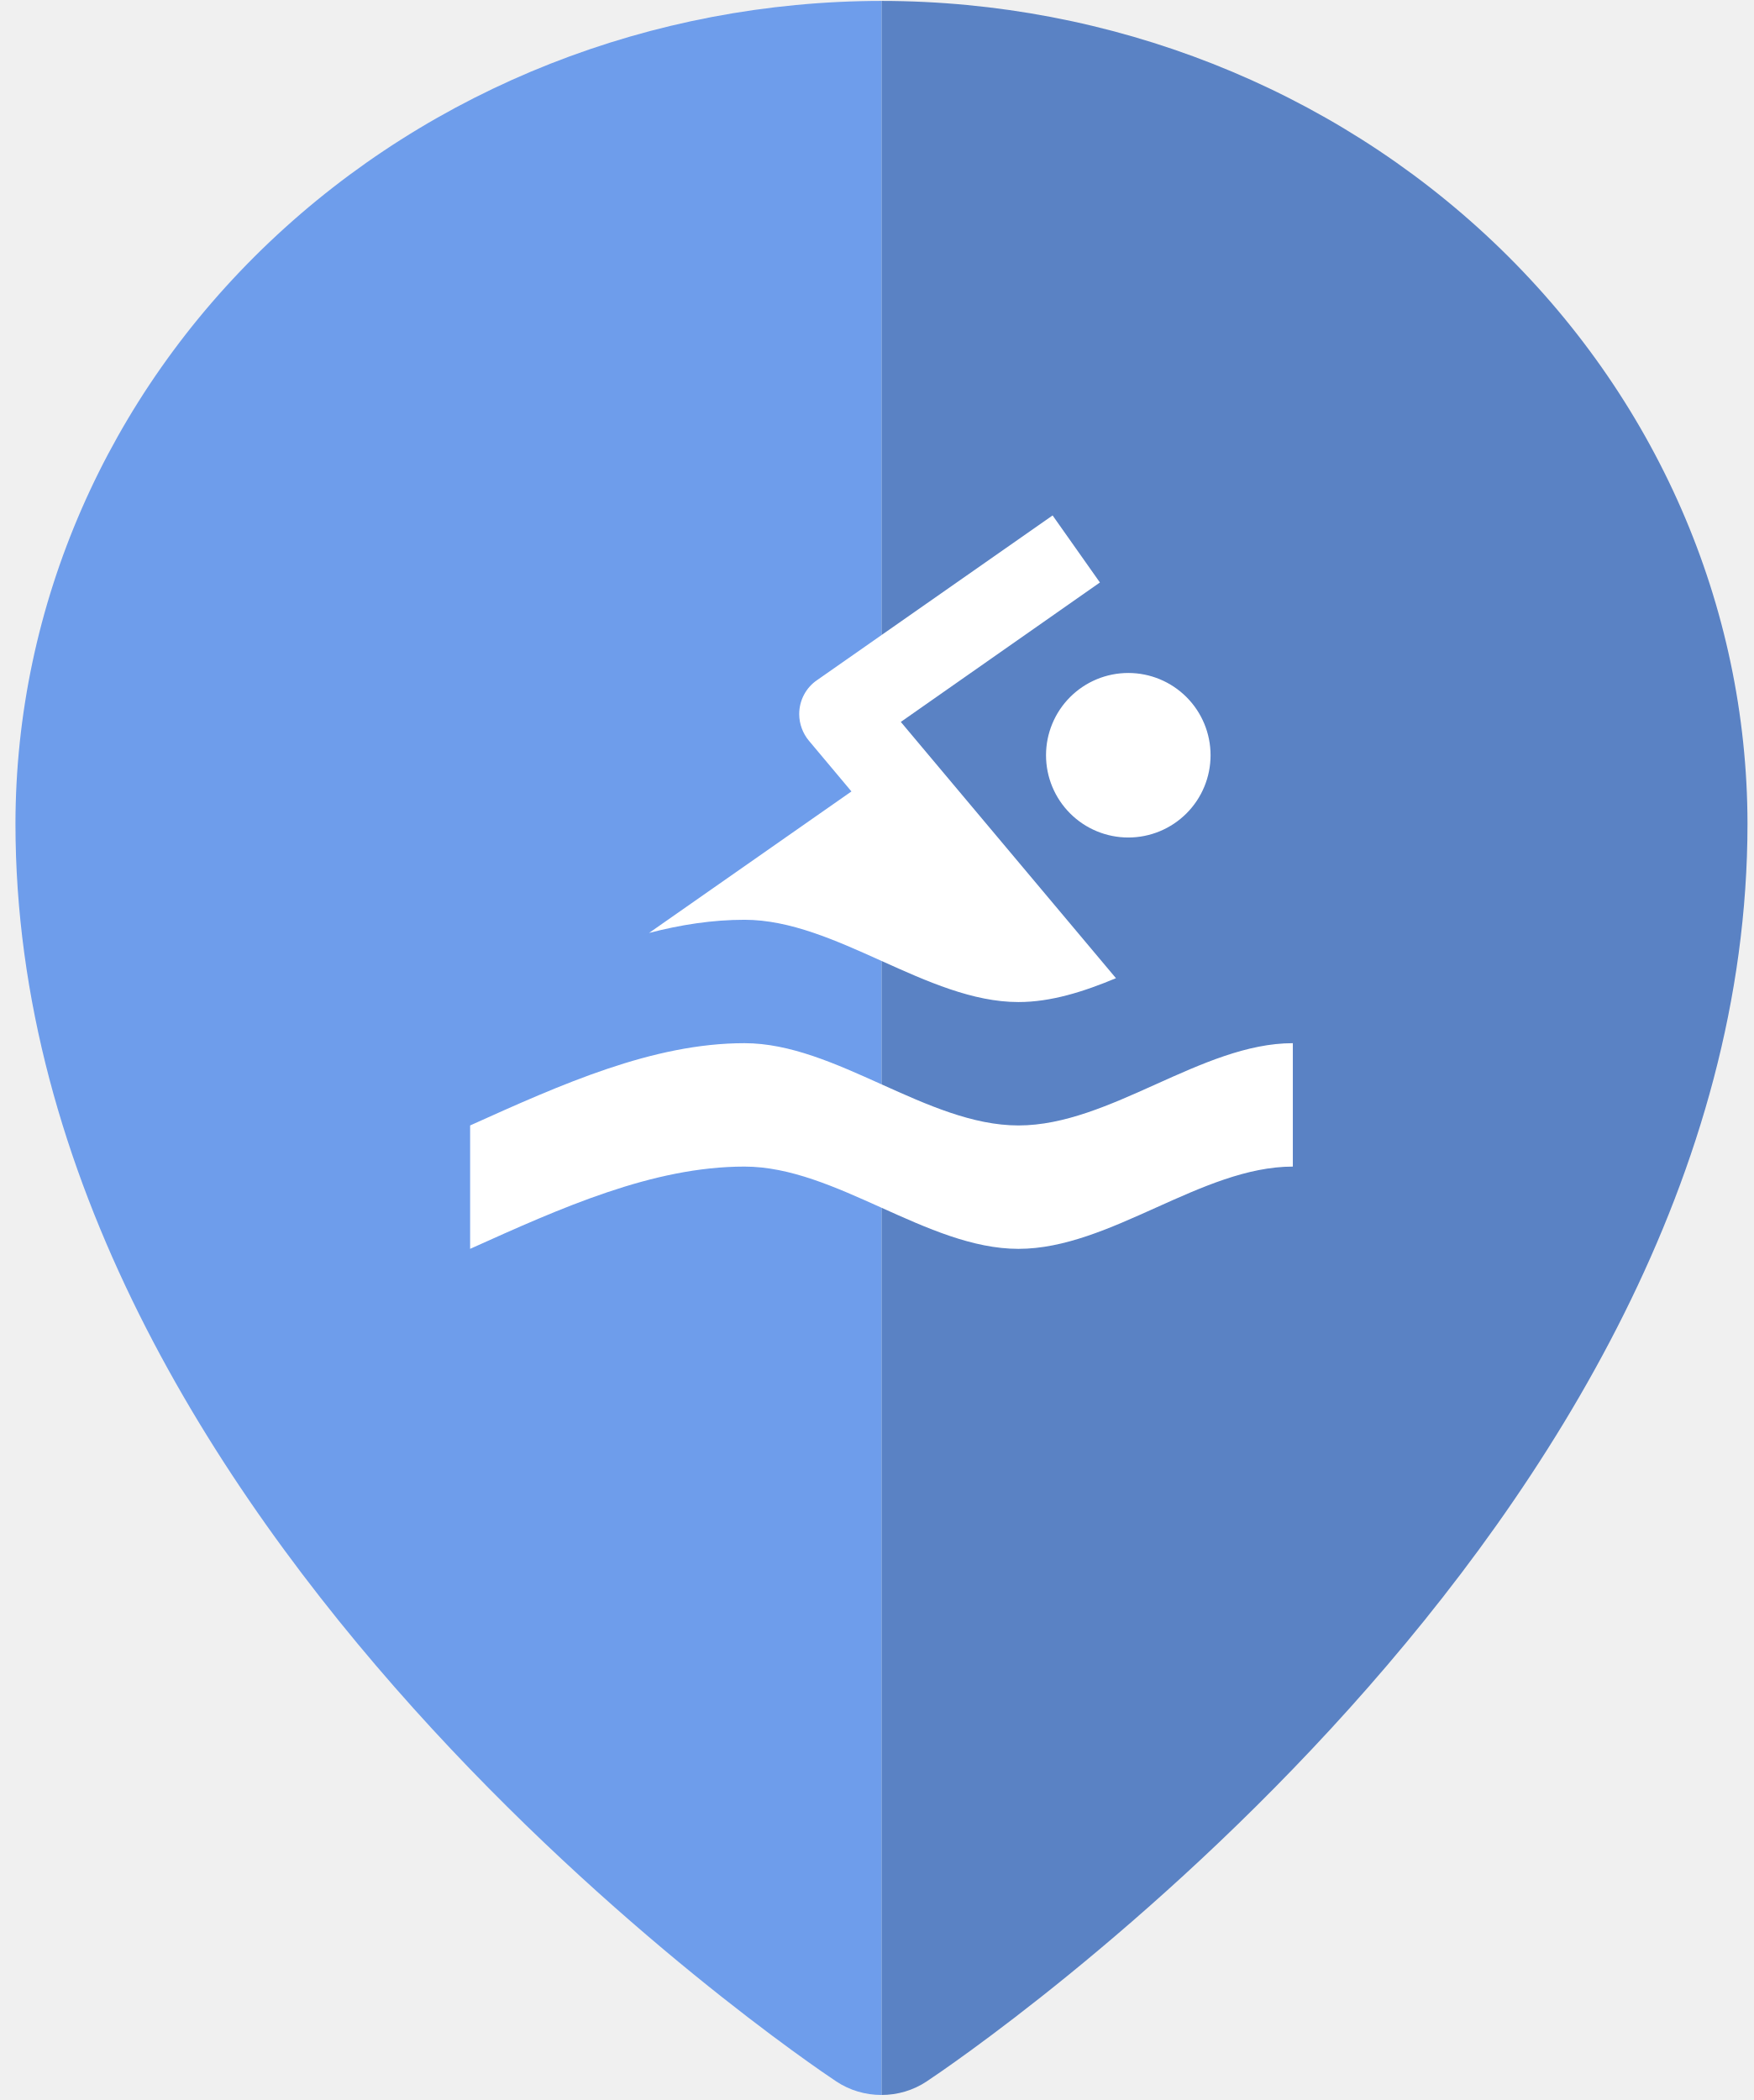
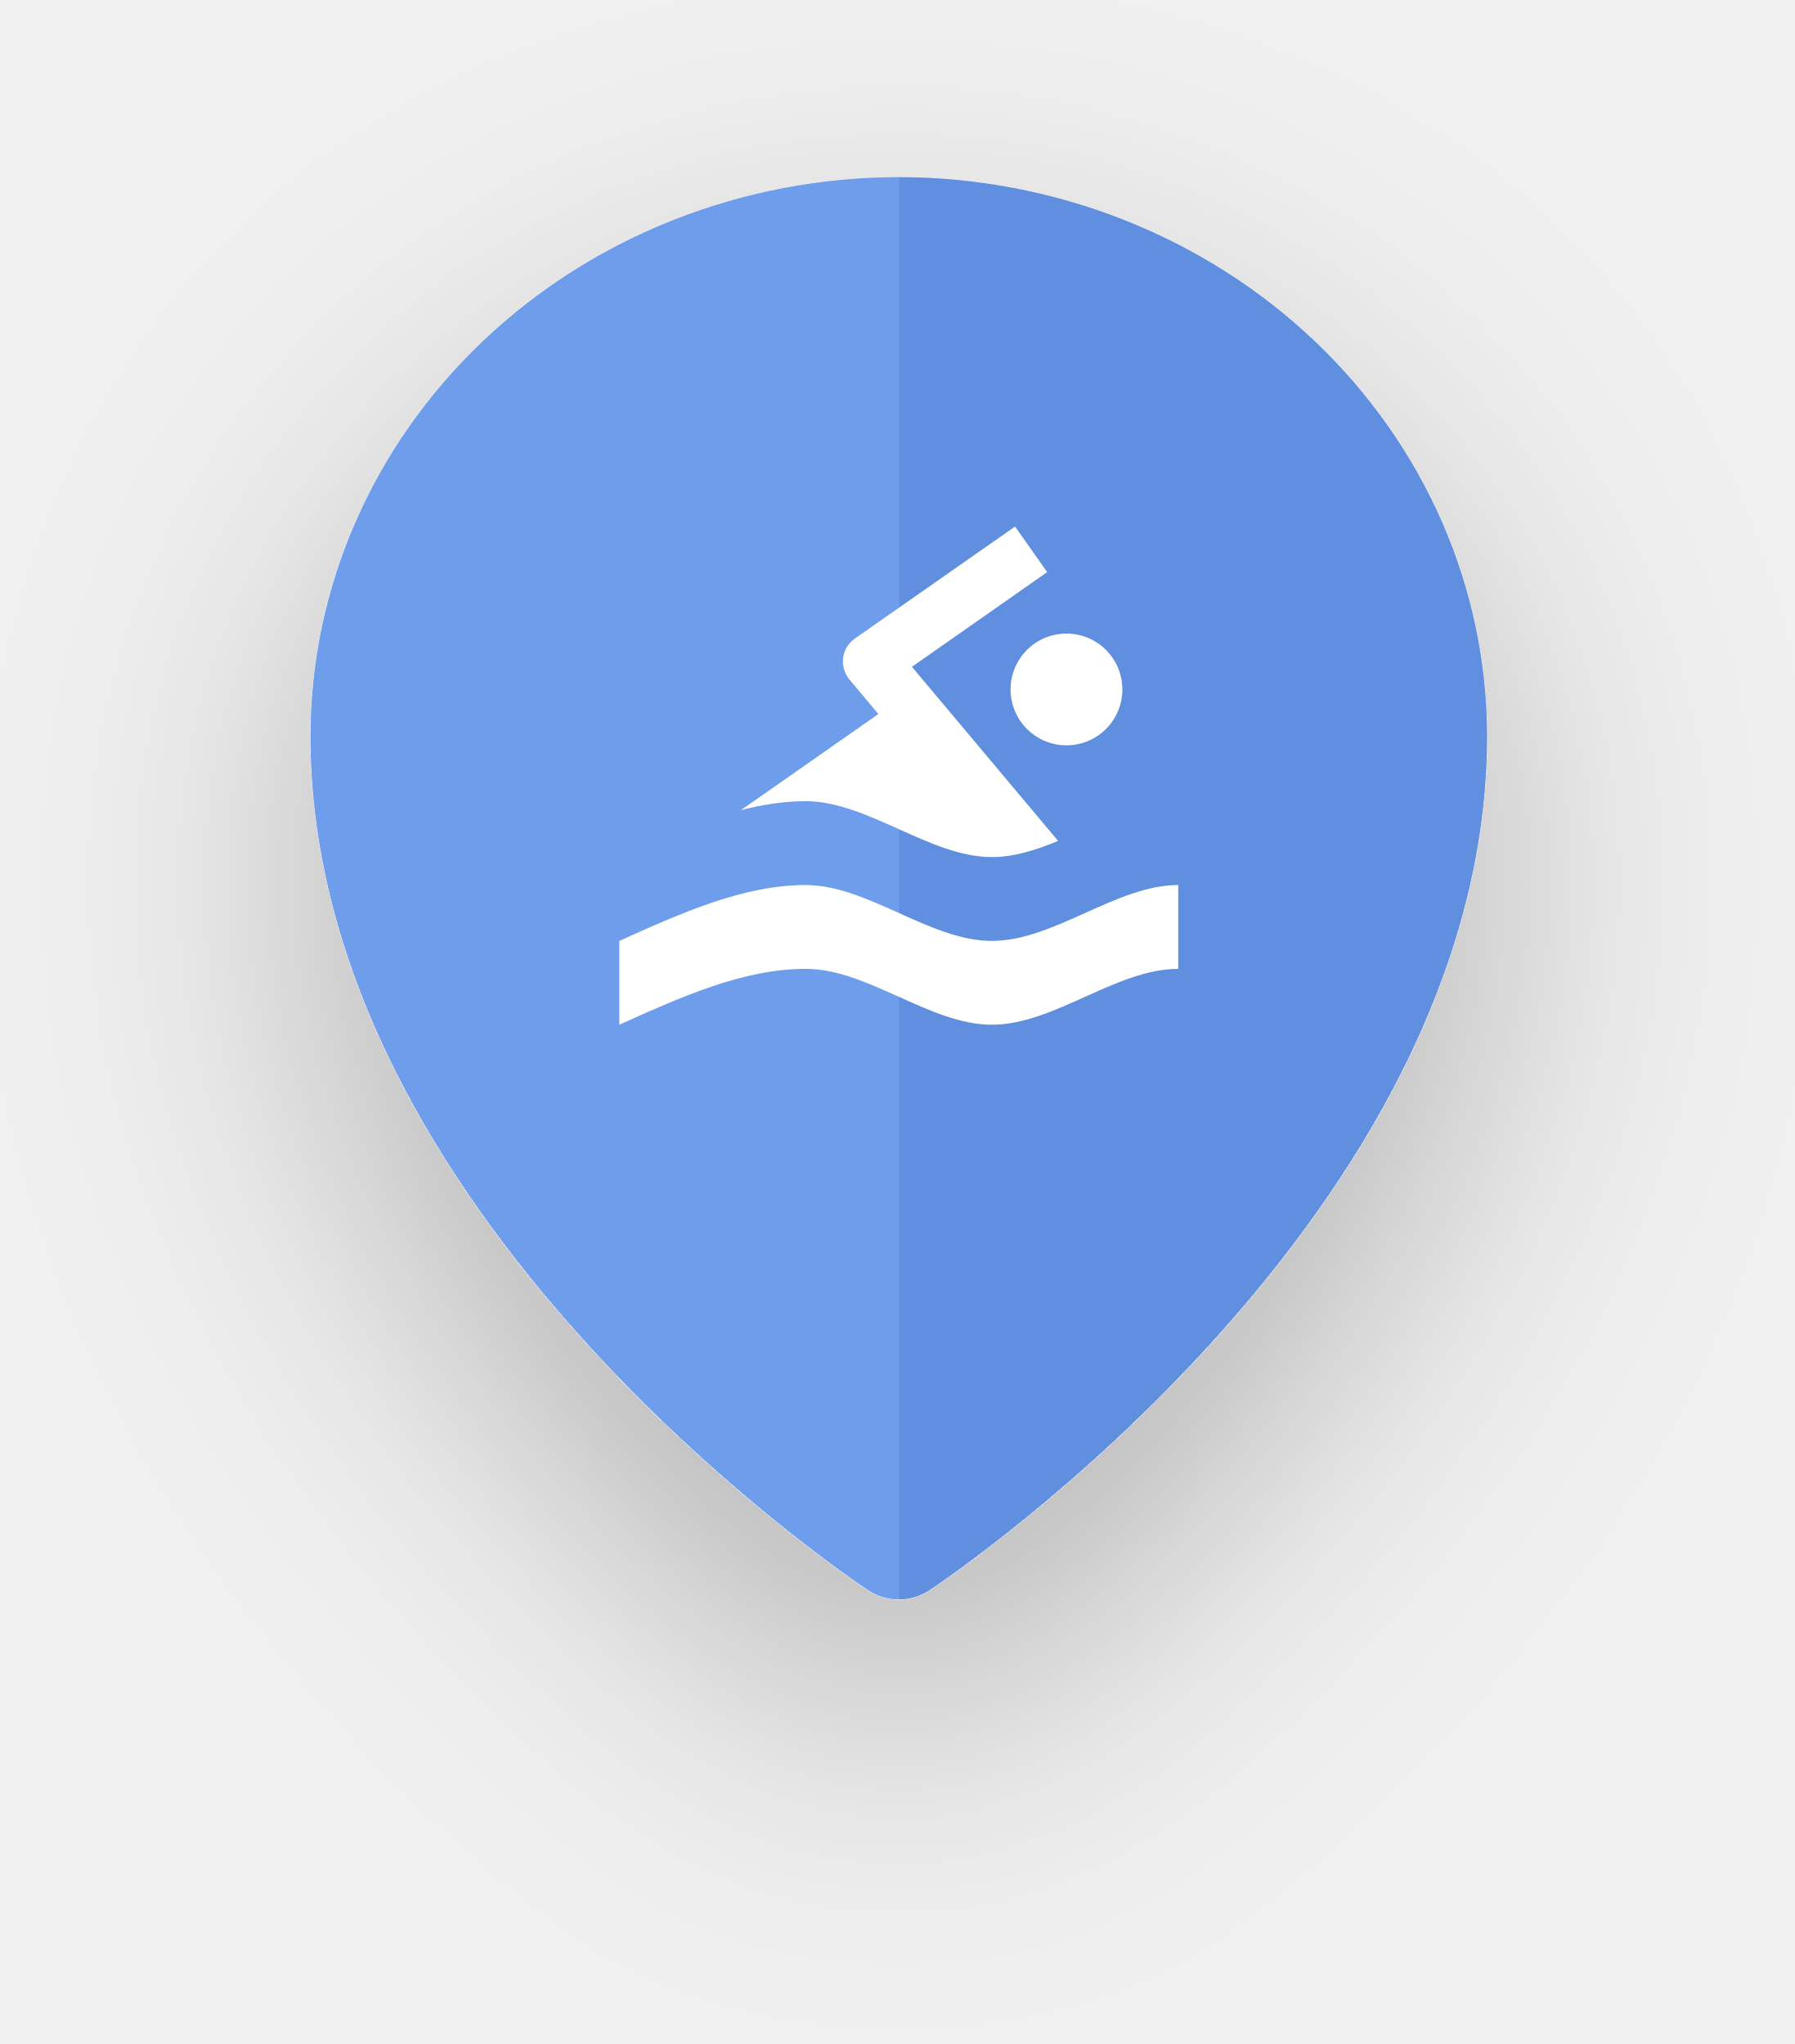
- <svg xmlns="http://www.w3.org/2000/svg" width="81" height="97" viewBox="0 0 81 97" fill="none">
-   <path fill-rule="evenodd" clip-rule="evenodd" d="M40.714 0.042C51.319 0.053 61.486 4.061 68.985 11.185C76.484 18.308 80.702 27.967 80.714 38.042C80.714 70.558 44.35 95.115 42.8 96.143C42.189 96.55 41.46 96.768 40.714 96.768V0.042Z" fill="#5A82C4" />
-   <path fill-rule="evenodd" clip-rule="evenodd" d="M40.714 0.042C30.109 0.053 19.942 4.061 12.443 11.185C4.944 18.308 0.726 27.967 0.714 38.042C0.714 70.558 37.078 95.115 38.627 96.143C39.239 96.55 39.967 96.768 40.714 96.768V0.042Z" fill="#6E9DEB" />
-   <path d="M21.714 51.985C25.932 50.085 30.15 48.185 34.387 48.185C38.605 48.185 42.823 51.985 47.041 51.985C51.278 51.985 55.496 48.185 59.714 48.185V53.885C55.496 53.885 51.278 57.685 47.041 57.685C42.823 57.685 38.605 53.885 34.387 53.885C30.15 53.885 25.932 55.785 21.714 57.685V51.985ZM34.387 42.485C32.905 42.485 31.442 42.713 29.979 43.093L39.327 36.557L37.351 34.201C37.085 33.878 36.914 33.441 36.914 32.985C36.914 32.339 37.237 31.75 37.75 31.408L48.618 23.808L50.803 26.905L41.607 33.346L51.544 45.183C50.043 45.81 48.542 46.285 47.041 46.285C42.823 46.285 38.605 42.485 34.387 42.485ZM52.114 31.085C53.122 31.085 54.088 31.485 54.801 32.198C55.514 32.911 55.914 33.877 55.914 34.885C55.914 35.893 55.514 36.859 54.801 37.572C54.088 38.285 53.122 38.685 52.114 38.685C51.106 38.685 50.14 38.285 49.427 37.572C48.714 36.859 48.314 35.893 48.314 34.885C48.314 33.877 48.714 32.911 49.427 32.198C50.14 31.485 51.106 31.085 52.114 31.085Z" fill="white" />
+ <svg xmlns="http://www.w3.org/2000/svg" width="122" height="139" viewBox="0 0 122 139" fill="none">
+   <g filter="url(#filter0_d_1289_666)">
+     <path fill-rule="evenodd" clip-rule="evenodd" d="M61.109 12.042C71.714 12.053 81.881 16.061 89.38 23.185C96.879 30.308 101.097 39.967 101.109 50.042C101.109 82.558 64.745 107.115 63.195 108.143C62.584 108.55 61.855 108.768 61.109 108.768V12.042Z" fill="#5F8FDE" />
+     <path fill-rule="evenodd" clip-rule="evenodd" d="M61.109 12.042C50.504 12.053 40.337 16.061 32.838 23.185C25.339 30.308 21.121 39.967 21.109 50.042C21.109 82.558 57.472 107.115 59.023 108.143C59.634 108.55 60.362 108.768 61.109 108.768V12.042Z" fill="#6E9DEB" />
+     <path d="M42.109 63.985C46.327 62.085 50.545 60.185 54.782 60.185C59 60.185 63.218 63.985 67.436 63.985C71.673 63.985 75.891 60.185 80.109 60.185V65.885C75.891 65.885 71.673 69.685 67.436 69.685C63.218 69.685 59 65.885 54.782 65.885C50.545 65.885 46.327 67.785 42.109 69.685V63.985ZM54.782 54.485C53.3 54.485 51.837 54.713 50.374 55.093L59.722 48.557L57.746 46.201C57.48 45.878 57.309 45.441 57.309 44.985C57.309 44.339 57.632 43.75 58.145 43.408L69.013 35.808L71.198 38.905L62.002 45.346L71.939 57.183C70.438 57.81 68.937 58.285 67.436 58.285C63.218 58.285 59 54.485 54.782 54.485ZM72.509 43.085C73.517 43.085 74.483 43.486 75.196 44.198C75.909 44.911 76.309 45.877 76.309 46.885C76.309 47.893 75.909 48.859 75.196 49.572C74.483 50.285 73.517 50.685 72.509 50.685C71.501 50.685 70.535 50.285 69.822 49.572C69.109 48.859 68.709 47.893 68.709 46.885C68.709 45.877 69.109 44.911 69.822 44.198C70.535 43.486 71.501 43.085 72.509 43.085Z" fill="white" />
+   </g>
+   <defs>
+     <filter id="filter0_d_1289_666" x="0.209" y="0.142" width="121.8" height="138.526" filterUnits="userSpaceOnUse" color-interpolation-filters="sRGB">
+       <feFlood flood-opacity="0" result="BackgroundImageFix" />
+       <feColorMatrix in="SourceAlpha" type="matrix" values="0 0 0 0 0 0 0 0 0 0 0 0 0 0 0 0 0 0 127 0" result="hardAlpha" />
+       <feOffset dy="9" />
+       <feGaussianBlur stdDeviation="10.45" />
+       <feComposite in2="hardAlpha" operator="out" />
+       <feColorMatrix type="matrix" values="0 0 0 0 0 0 0 0 0 0 0 0 0 0 0 0 0 0 0.25 0" />
+       <feBlend mode="normal" in2="BackgroundImageFix" result="effect1_dropShadow_1289_666" />
+       <feBlend mode="normal" in="SourceGraphic" in2="effect1_dropShadow_1289_666" result="shape" />
+     </filter>
+   </defs>
</svg>
